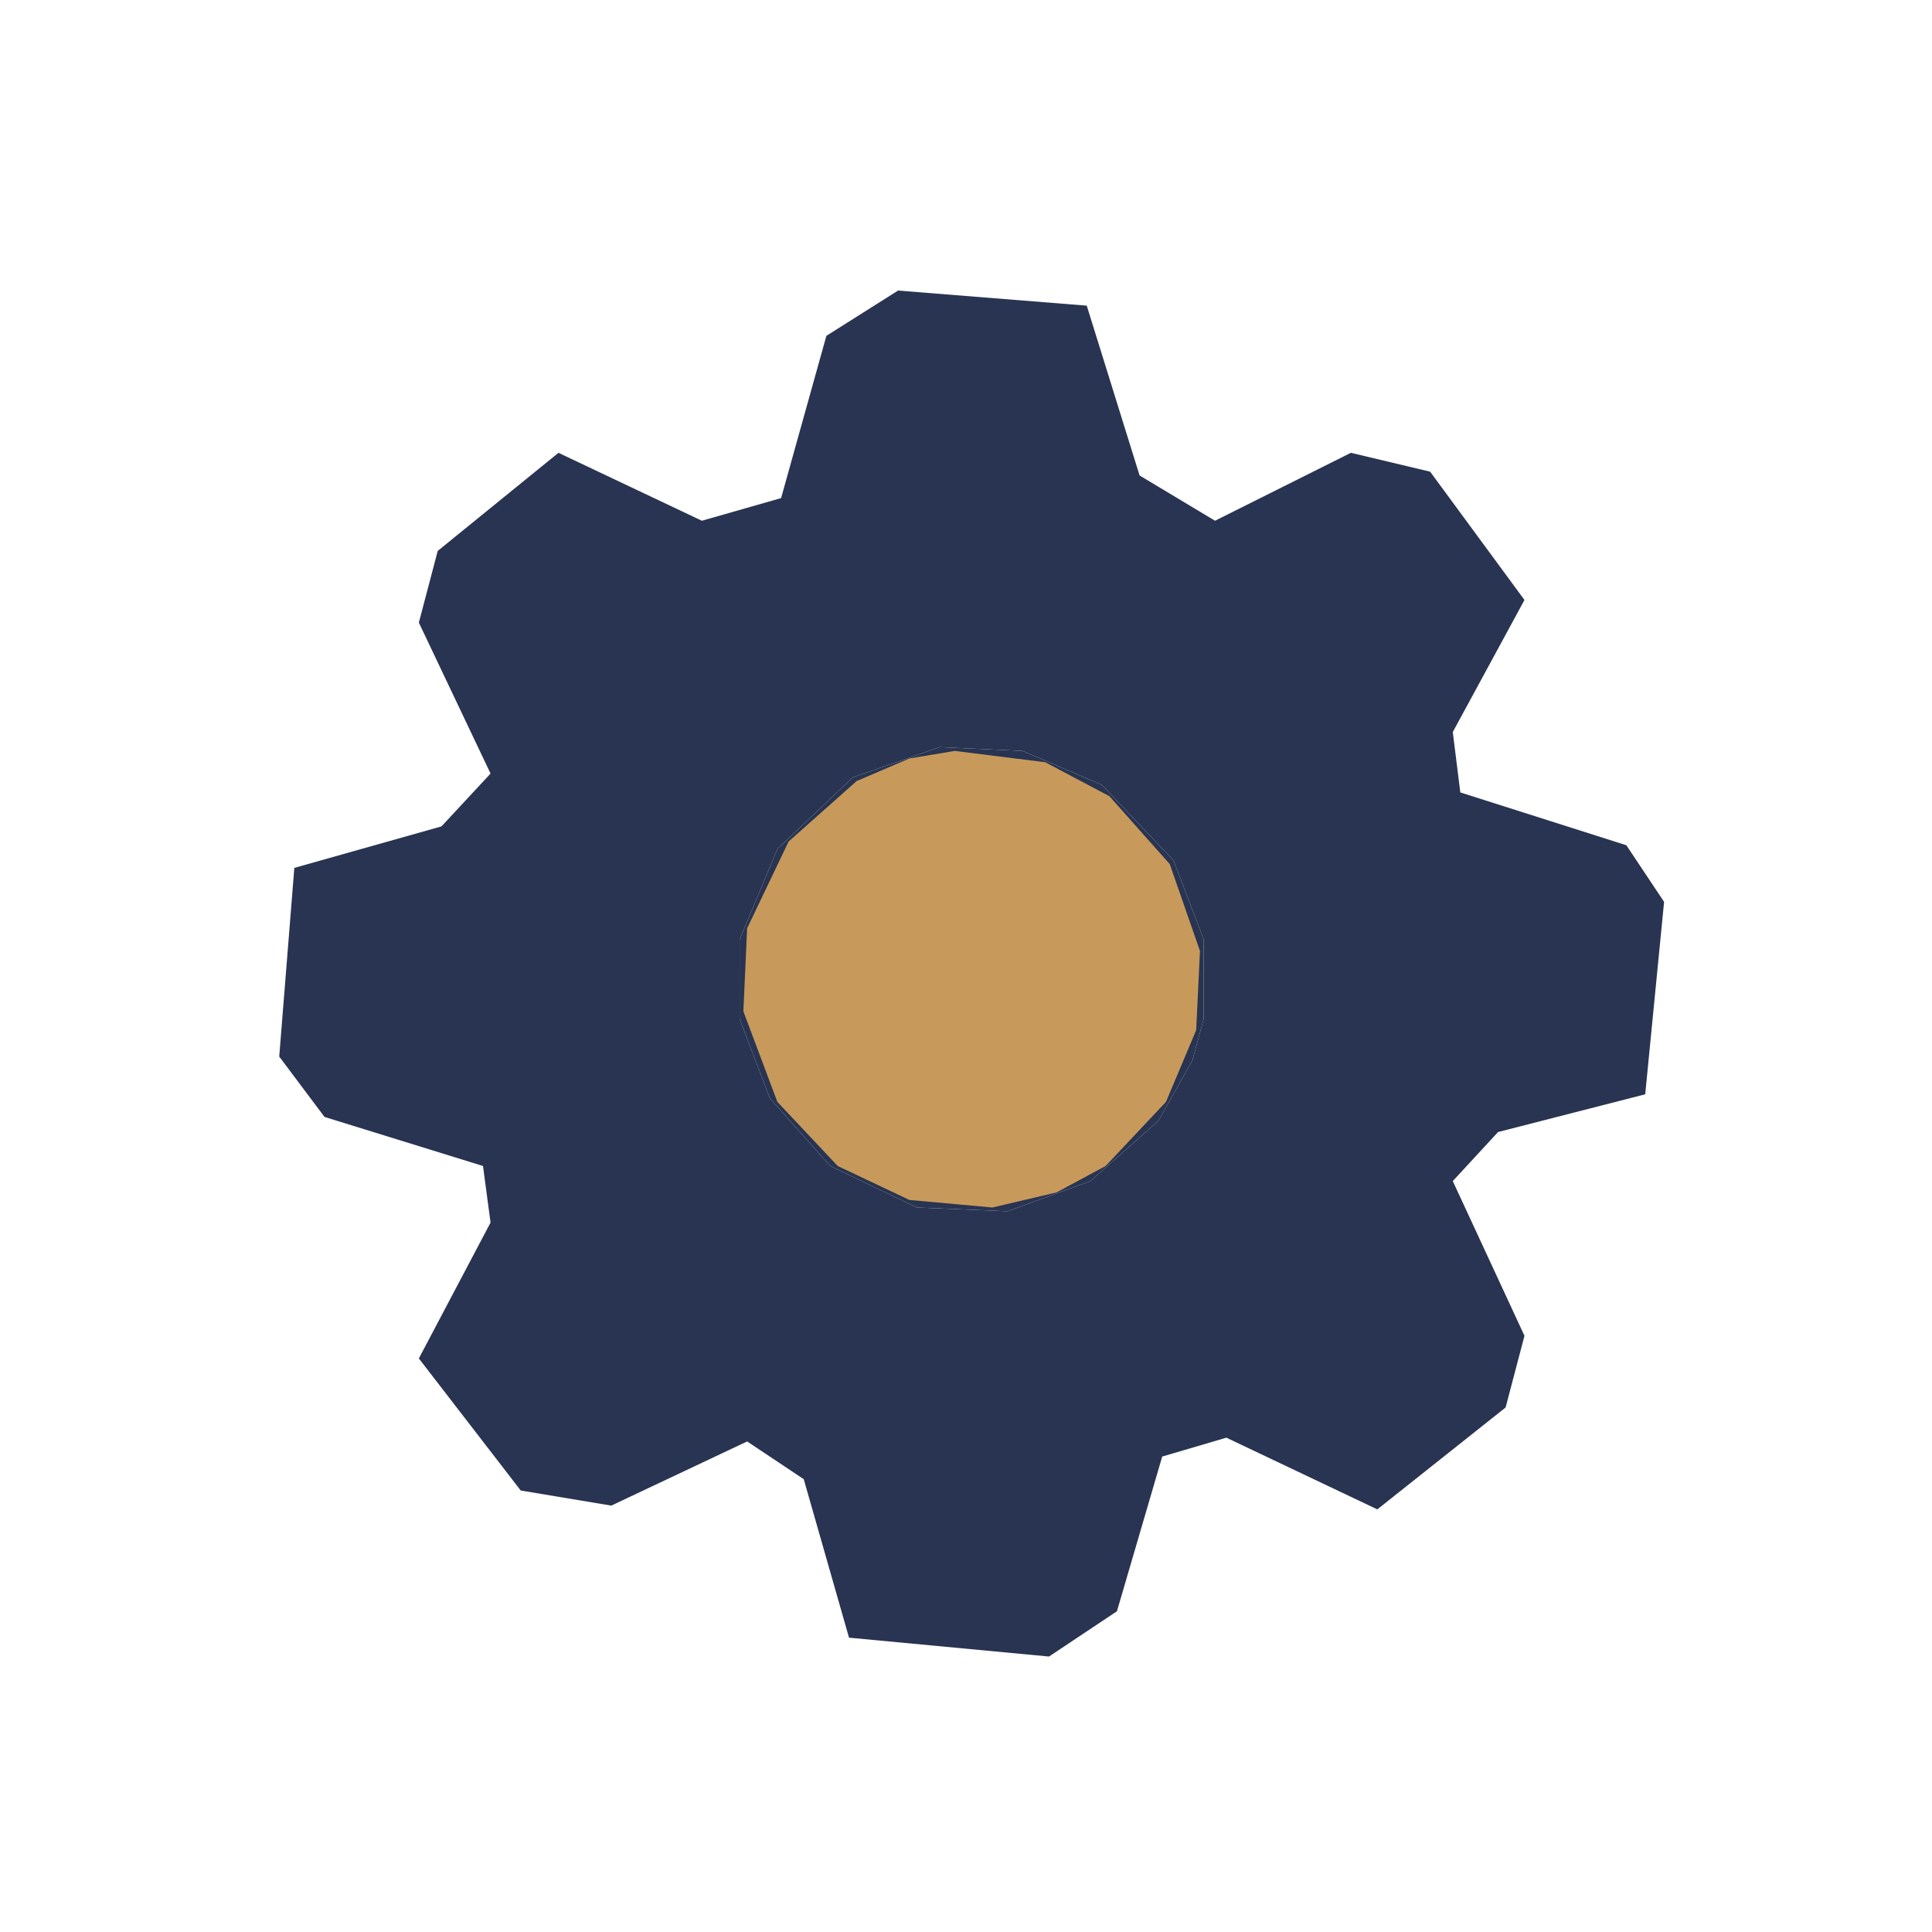
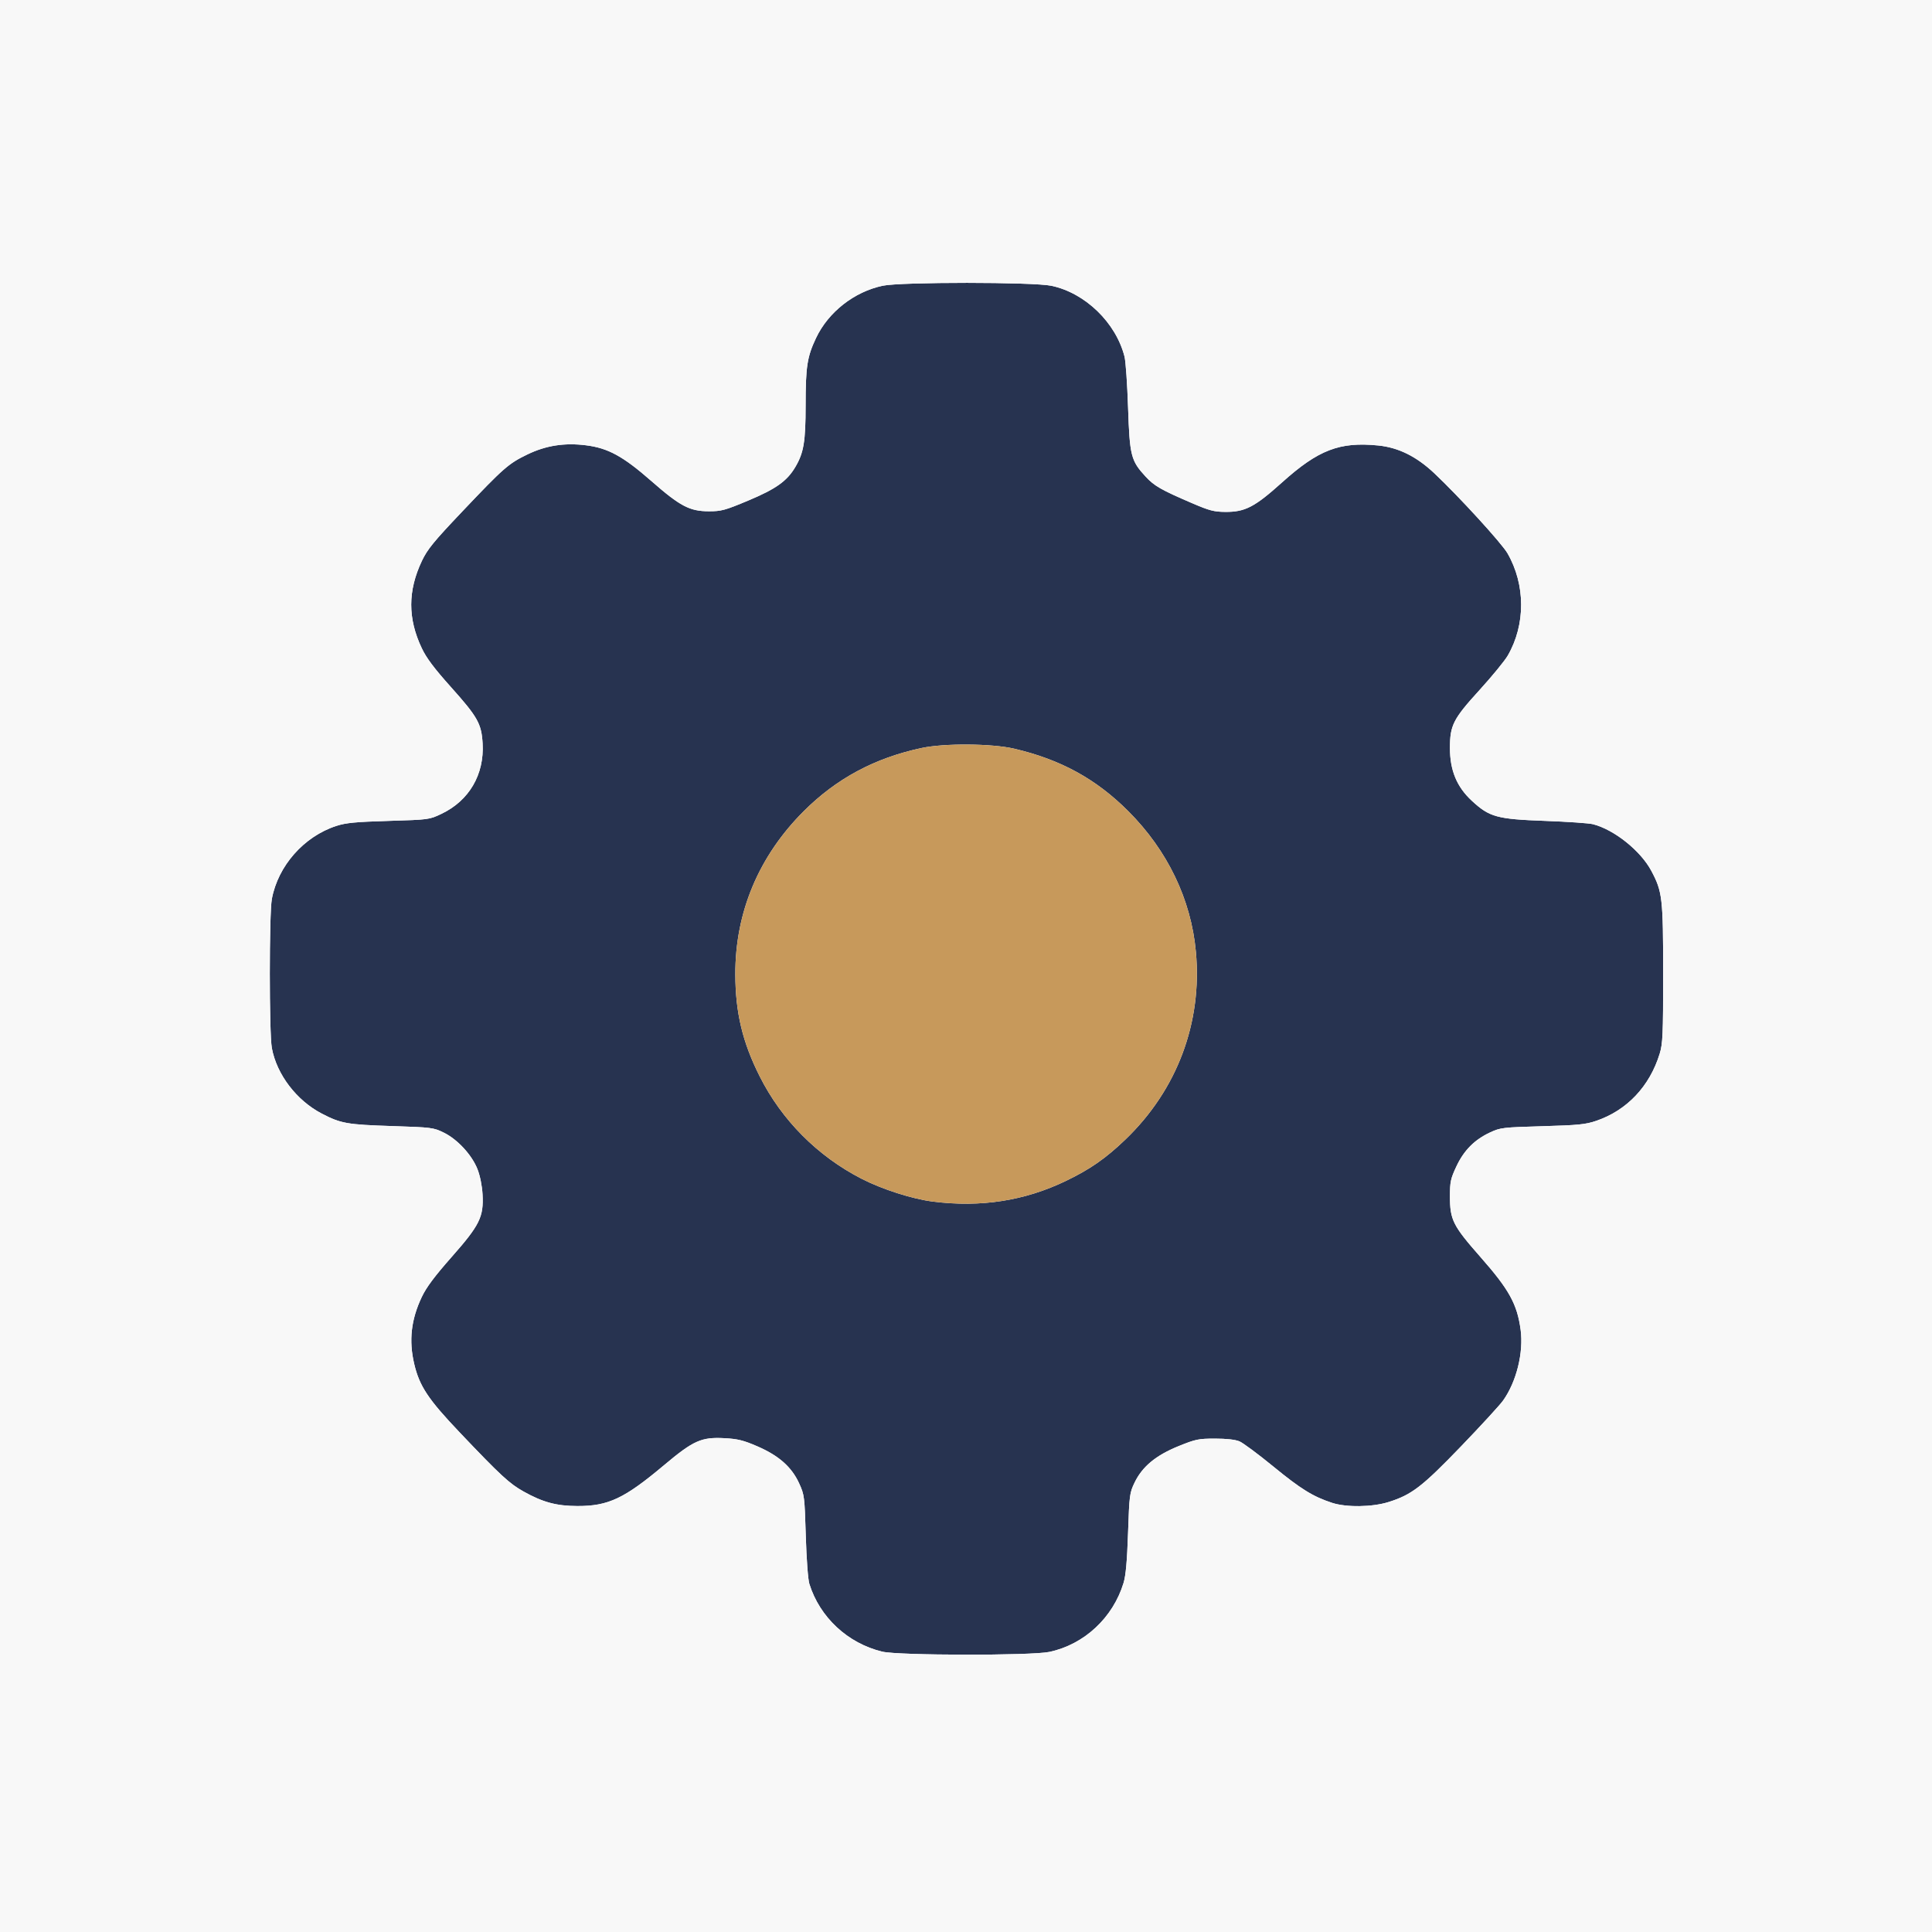
- <svg xmlns="http://www.w3.org/2000/svg" width="512" height="512" viewBox="0 0 512 512" fill="none">
-   <path d="M 238 77 L 219 89 L 207 132 L 186 138 L 148 120 L 116 146 L 111 165 L 130 205 L 117 219 L 78 230 L 74 280 L 86 296 L 128 309 L 130 324 L 111 360 L 138 395 L 162 399 L 198 382 L 213 392 L 225 434 L 278 439 L 296 427 L 308 386 L 325 381 L 365 400 L 399 373 L 404 354 L 385 313 L 397 300 L 436 290 L 441 239 L 431 224 L 387 210 L 385 194 L 404 159 L 379 125 L 358 120 L 322 138 L 302 126 L 288 81 Z M 249 198 L 271 199 L 292 208 L 311 228 L 319 249 L 319 270 L 316 281 L 307 297 L 289 313 L 267 321 L 243 320 L 220 309 L 204 291 L 196 270 L 196 249 L 206 225 L 226 206 Z" fill="#283451" fill-rule="evenodd" />
-   <path d="M 249 198 L 271 199 L 292 208 L 311 228 L 319 249 L 319 270 L 316 281 L 307 297 L 289 313 L 267 321 L 243 320 L 220 309 L 204 291 L 196 270 L 196 249 L 206 225 L 226 206 Z" fill="#283451" fill-rule="evenodd" />
-   <path d="M 253 199 L 241 201 L 227 207 L 209 223 L 198 246 L 197 268 L 206 292 L 222 309 L 241 318 L 263 320 L 280 316 L 293 309 L 309 292 L 317 273 L 318 252 L 310 229 L 294 211 L 277 202 Z" fill="#c79a5c" fill-rule="evenodd" />
+ <svg xmlns="http://www.w3.org/2000/svg" width="1024" height="1024" viewBox="0 0 1024 1024">
+   <g>
+     <path d="M 556.17 875.55 C546.59,877.58 476.12,877.47 467.60,875.41 C449.30,870.98 434.52,857.24 428.98,839.50 C428.25,837.17 427.46,826.50 427.08,814.00 C426.45,793.12 426.35,792.32 423.56,786.21 C419.61,777.54 412.79,771.50 401.40,766.58 C394.04,763.39 391.03,762.65 384.00,762.27 C371.75,761.61 367.55,763.48 352.00,776.54 C330.89,794.28 322.43,798.27 306.00,798.23 C294.97,798.20 287.70,796.24 277.51,790.54 C269.97,786.33 265.38,782.08 243.71,759.29 C226.94,741.66 222.32,734.71 219.54,722.90 C216.62,710.52 217.88,699.38 223.55,687.43 C225.99,682.28 230.30,676.51 239.36,666.24 C254.28,649.33 256.42,644.99 255.76,633.00 C255.51,628.51 254.44,623.19 253.10,619.75 C250.15,612.19 242.51,603.89 235.22,600.32 C229.75,597.64 228.84,597.53 208.03,596.85 C184.01,596.08 180.65,595.49 170.55,590.23 C157.15,583.25 146.67,569.50 144.09,555.51 C142.64,547.68 142.64,484.30 144.09,476.46 C147.34,458.91 161.09,443.33 178.25,437.76 C183.37,436.10 188.38,435.62 206.00,435.09 C227.36,434.44 227.54,434.42 234.00,431.34 C248.63,424.38 256.75,410.50 255.80,394.06 C255.19,383.55 253.21,380.03 238.92,364.07 C230.09,354.20 226.01,348.76 223.55,343.57 C216.07,327.80 216.10,313.14 223.63,297.25 C226.54,291.13 229.84,287.09 244.99,271.12 C267.04,247.88 269.49,245.73 279.50,240.88 C289.32,236.12 299.24,234.57 310.63,236.02 C322.33,237.50 330.23,241.82 345.22,254.95 C360.51,268.34 365.53,270.98 375.74,270.99 C382.30,271.00 384.26,270.47 396.57,265.31 C411.36,259.11 417.19,254.94 421.60,247.42 C426.01,239.90 426.98,234.04 426.99,214.89 C427.00,194.29 427.81,189.08 432.51,179.17 C439.04,165.37 452.72,154.65 467.88,151.44 C477.47,149.40 547.64,149.43 557.27,151.47 C575.22,155.27 591.47,171.03 596.03,189.05 C596.65,191.50 597.49,203.62 597.90,216.00 C598.76,241.54 599.42,244.16 607.16,252.56 C611.77,257.56 615.34,259.61 631.78,266.67 C641.04,270.65 643.45,271.28 649.50,271.32 C659.90,271.39 665.03,268.72 679.46,255.74 C698.73,238.41 710.02,234.07 730.46,236.11 C741.19,237.18 750.74,241.91 760.23,250.85 C773.15,263.01 795.89,287.87 798.98,293.22 C808.59,309.88 808.65,331.05 799.13,347.50 C797.53,350.25 790.83,358.43 784.23,365.68 C770.20,381.08 768.50,384.40 768.50,396.50 C768.50,408.28 772.14,417.06 780.04,424.37 C789.45,433.09 793.32,434.15 819.00,435.09 C830.83,435.52 842.21,436.31 844.30,436.84 C855.57,439.72 869.59,450.93 875.26,461.61 C881.11,472.62 881.50,476.05 881.50,516.00 C881.50,548.59 881.30,553.14 879.66,558.50 C874.36,575.79 862.30,588.54 846.00,594.08 C840.38,595.99 836.51,596.38 817.50,596.92 C796.51,597.52 795.24,597.67 789.82,600.19 C781.54,604.03 775.90,609.71 771.91,618.23 C768.87,624.71 768.50,626.42 768.50,634.00 C768.50,646.55 770.03,649.59 784.70,666.27 C799.89,683.52 804.11,691.17 805.96,704.77 C807.60,716.86 803.75,732.40 796.67,742.31 C794.93,744.75 784.88,755.69 774.35,766.63 C753.78,787.98 748.24,792.25 736.00,796.10 C727.34,798.83 713.59,799.02 706.00,796.53 C695.89,793.21 689.51,789.26 674.89,777.29 C666.91,770.75 658.83,764.75 656.94,763.95 C654.75,763.03 650.05,762.50 644.00,762.50 C635.23,762.50 633.74,762.81 624.63,766.50 C612.62,771.37 605.43,777.33 601.35,785.81 C598.72,791.26 598.58,792.39 597.89,812.50 C597.38,827.53 596.70,835.06 595.50,839.00 C589.89,857.45 574.63,871.64 556.17,875.55 ZM 494.50 636.87 C519.96,640.06 543.05,636.46 564.96,625.91 C577.72,619.77 586.03,613.99 596.39,604.06 C623.90,577.70 637.30,542.04 633.84,504.42 C631.30,476.71 618.81,450.75 598.03,429.96 C580.92,412.84 562.16,402.57 537.50,396.81 C525.69,394.06 500.61,393.87 488.50,396.45 C463.63,401.74 443.33,412.63 425.97,429.98 C402.09,453.84 389.63,483.60 389.74,516.50 C389.80,536.73 393.55,552.40 402.66,570.50 C414.30,593.66 433.33,612.79 456.60,624.74 C467.55,630.37 483.61,635.51 494.50,636.87 Z" fill="rgb(39,51,80)" />
+     <path d="M 494.50 636.87 C483.61,635.51 467.55,630.37 456.60,624.74 C433.33,612.79 414.30,593.66 402.66,570.50 C393.55,552.40 389.80,536.73 389.74,516.50 C389.63,483.60 402.09,453.84 425.97,429.98 C443.33,412.63 463.63,401.74 488.50,396.45 C500.61,393.87 525.69,394.06 537.50,396.81 C562.16,402.57 580.92,412.84 598.03,429.96 C618.81,450.75 631.30,476.71 633.84,504.42 C637.30,542.04 623.90,577.70 596.39,604.06 C586.03,613.99 577.72,619.77 564.96,625.91 C543.05,636.46 519.96,640.06 494.50,636.87 Z" fill="rgb(199,153,91)" />
+     <path d="M 0.00 512.00 L 0.00 0.00 L 512.00 0.00 L 1024.00 0.00 L 1024.00 512.00 L 1024.00 1024.00 L 512.00 1024.00 L 0.00 1024.00 L 0.00 512.00 ZM 556.17 875.55 C574.63,871.64 589.89,857.45 595.50,839.00 C596.70,835.06 597.38,827.53 597.89,812.50 C598.58,792.39 598.72,791.26 601.35,785.81 C605.43,777.33 612.62,771.37 624.63,766.50 C633.74,762.81 635.23,762.50 644.00,762.50 C650.05,762.50 654.75,763.03 656.94,763.95 C658.83,764.75 666.91,770.75 674.89,777.29 C689.51,789.26 695.89,793.21 706.00,796.53 C713.59,799.02 727.34,798.83 736.00,796.10 C748.24,792.25 753.78,787.98 774.35,766.63 C784.88,755.69 794.93,744.75 796.67,742.31 C803.75,732.40 807.60,716.86 805.96,704.77 C804.11,691.17 799.89,683.52 784.70,666.27 C770.03,649.59 768.50,646.55 768.50,634.00 C768.50,626.42 768.87,624.71 771.91,618.23 C775.90,609.71 781.54,604.03 789.82,600.19 C795.24,597.67 796.51,597.52 817.50,596.92 C836.51,596.38 840.38,595.99 846.00,594.08 C862.30,588.54 874.36,575.79 879.66,558.50 C881.30,553.14 881.50,548.59 881.50,516.00 C881.50,476.05 881.11,472.62 875.26,461.61 C869.59,450.93 855.57,439.72 844.30,436.84 C842.21,436.31 830.83,435.52 819.00,435.09 C793.32,434.15 789.45,433.09 780.04,424.37 C772.14,417.06 768.50,408.28 768.50,396.50 C768.50,384.40 770.20,381.08 784.23,365.68 C790.83,358.43 797.53,350.25 799.13,347.50 C808.65,331.05 808.59,309.88 798.98,293.22 C795.89,287.87 773.15,263.01 760.23,250.85 C750.74,241.91 741.19,237.18 730.46,236.11 C710.02,234.07 698.73,238.41 679.46,255.74 C665.03,268.72 659.90,271.39 649.50,271.32 C643.45,271.28 641.04,270.65 631.78,266.67 C615.34,259.61 611.77,257.56 607.16,252.56 C599.42,244.16 598.76,241.54 597.90,216.00 C597.49,203.62 596.65,191.50 596.03,189.05 C591.47,171.03 575.22,155.27 557.27,151.47 C547.64,149.43 477.47,149.40 467.88,151.44 C452.72,154.65 439.04,165.37 432.51,179.17 C427.81,189.08 427.00,194.29 426.99,214.89 C426.98,234.04 426.01,239.90 421.60,247.42 C417.19,254.94 411.36,259.11 396.57,265.31 C384.26,270.47 382.30,271.00 375.74,270.99 C365.53,270.98 360.51,268.34 345.22,254.95 C330.23,241.82 322.33,237.50 310.63,236.02 C299.24,234.57 289.32,236.12 279.50,240.88 C269.49,245.73 267.04,247.88 244.99,271.12 C229.84,287.09 226.54,291.13 223.63,297.25 C216.10,313.14 216.07,327.80 223.55,343.57 C226.01,348.76 230.09,354.20 238.92,364.07 C253.21,380.03 255.19,383.55 255.80,394.06 C256.75,410.50 248.63,424.38 234.00,431.34 C227.54,434.42 227.36,434.44 206.00,435.09 C188.38,435.62 183.37,436.10 178.25,437.76 C161.09,443.33 147.34,458.91 144.09,476.46 C142.64,484.30 142.64,547.68 144.09,555.51 C146.67,569.50 157.15,583.25 170.55,590.23 C180.65,595.49 184.01,596.08 208.03,596.85 C228.84,597.53 229.75,597.64 235.22,600.32 C242.51,603.89 250.15,612.19 253.10,619.75 C254.44,623.19 255.51,628.51 255.76,633.00 C256.42,644.99 254.28,649.33 239.36,666.24 C230.30,676.51 225.99,682.28 223.55,687.43 C217.88,699.38 216.62,710.52 219.54,722.90 C222.32,734.71 226.94,741.66 243.71,759.29 C265.38,782.08 269.97,786.33 277.51,790.54 C287.70,796.24 294.97,798.20 306.00,798.23 C322.43,798.27 330.89,794.28 352.00,776.54 C367.55,763.48 371.75,761.61 384.00,762.27 C391.03,762.65 394.04,763.39 401.40,766.58 C412.79,771.50 419.61,777.54 423.56,786.21 C426.35,792.32 426.45,793.12 427.08,814.00 C427.46,826.50 428.25,837.17 428.98,839.50 C434.52,857.24 449.30,870.98 467.60,875.41 C476.12,877.47 546.59,877.58 556.17,875.55 Z" fill="rgb(248,248,248)" />
+   </g>
</svg>
